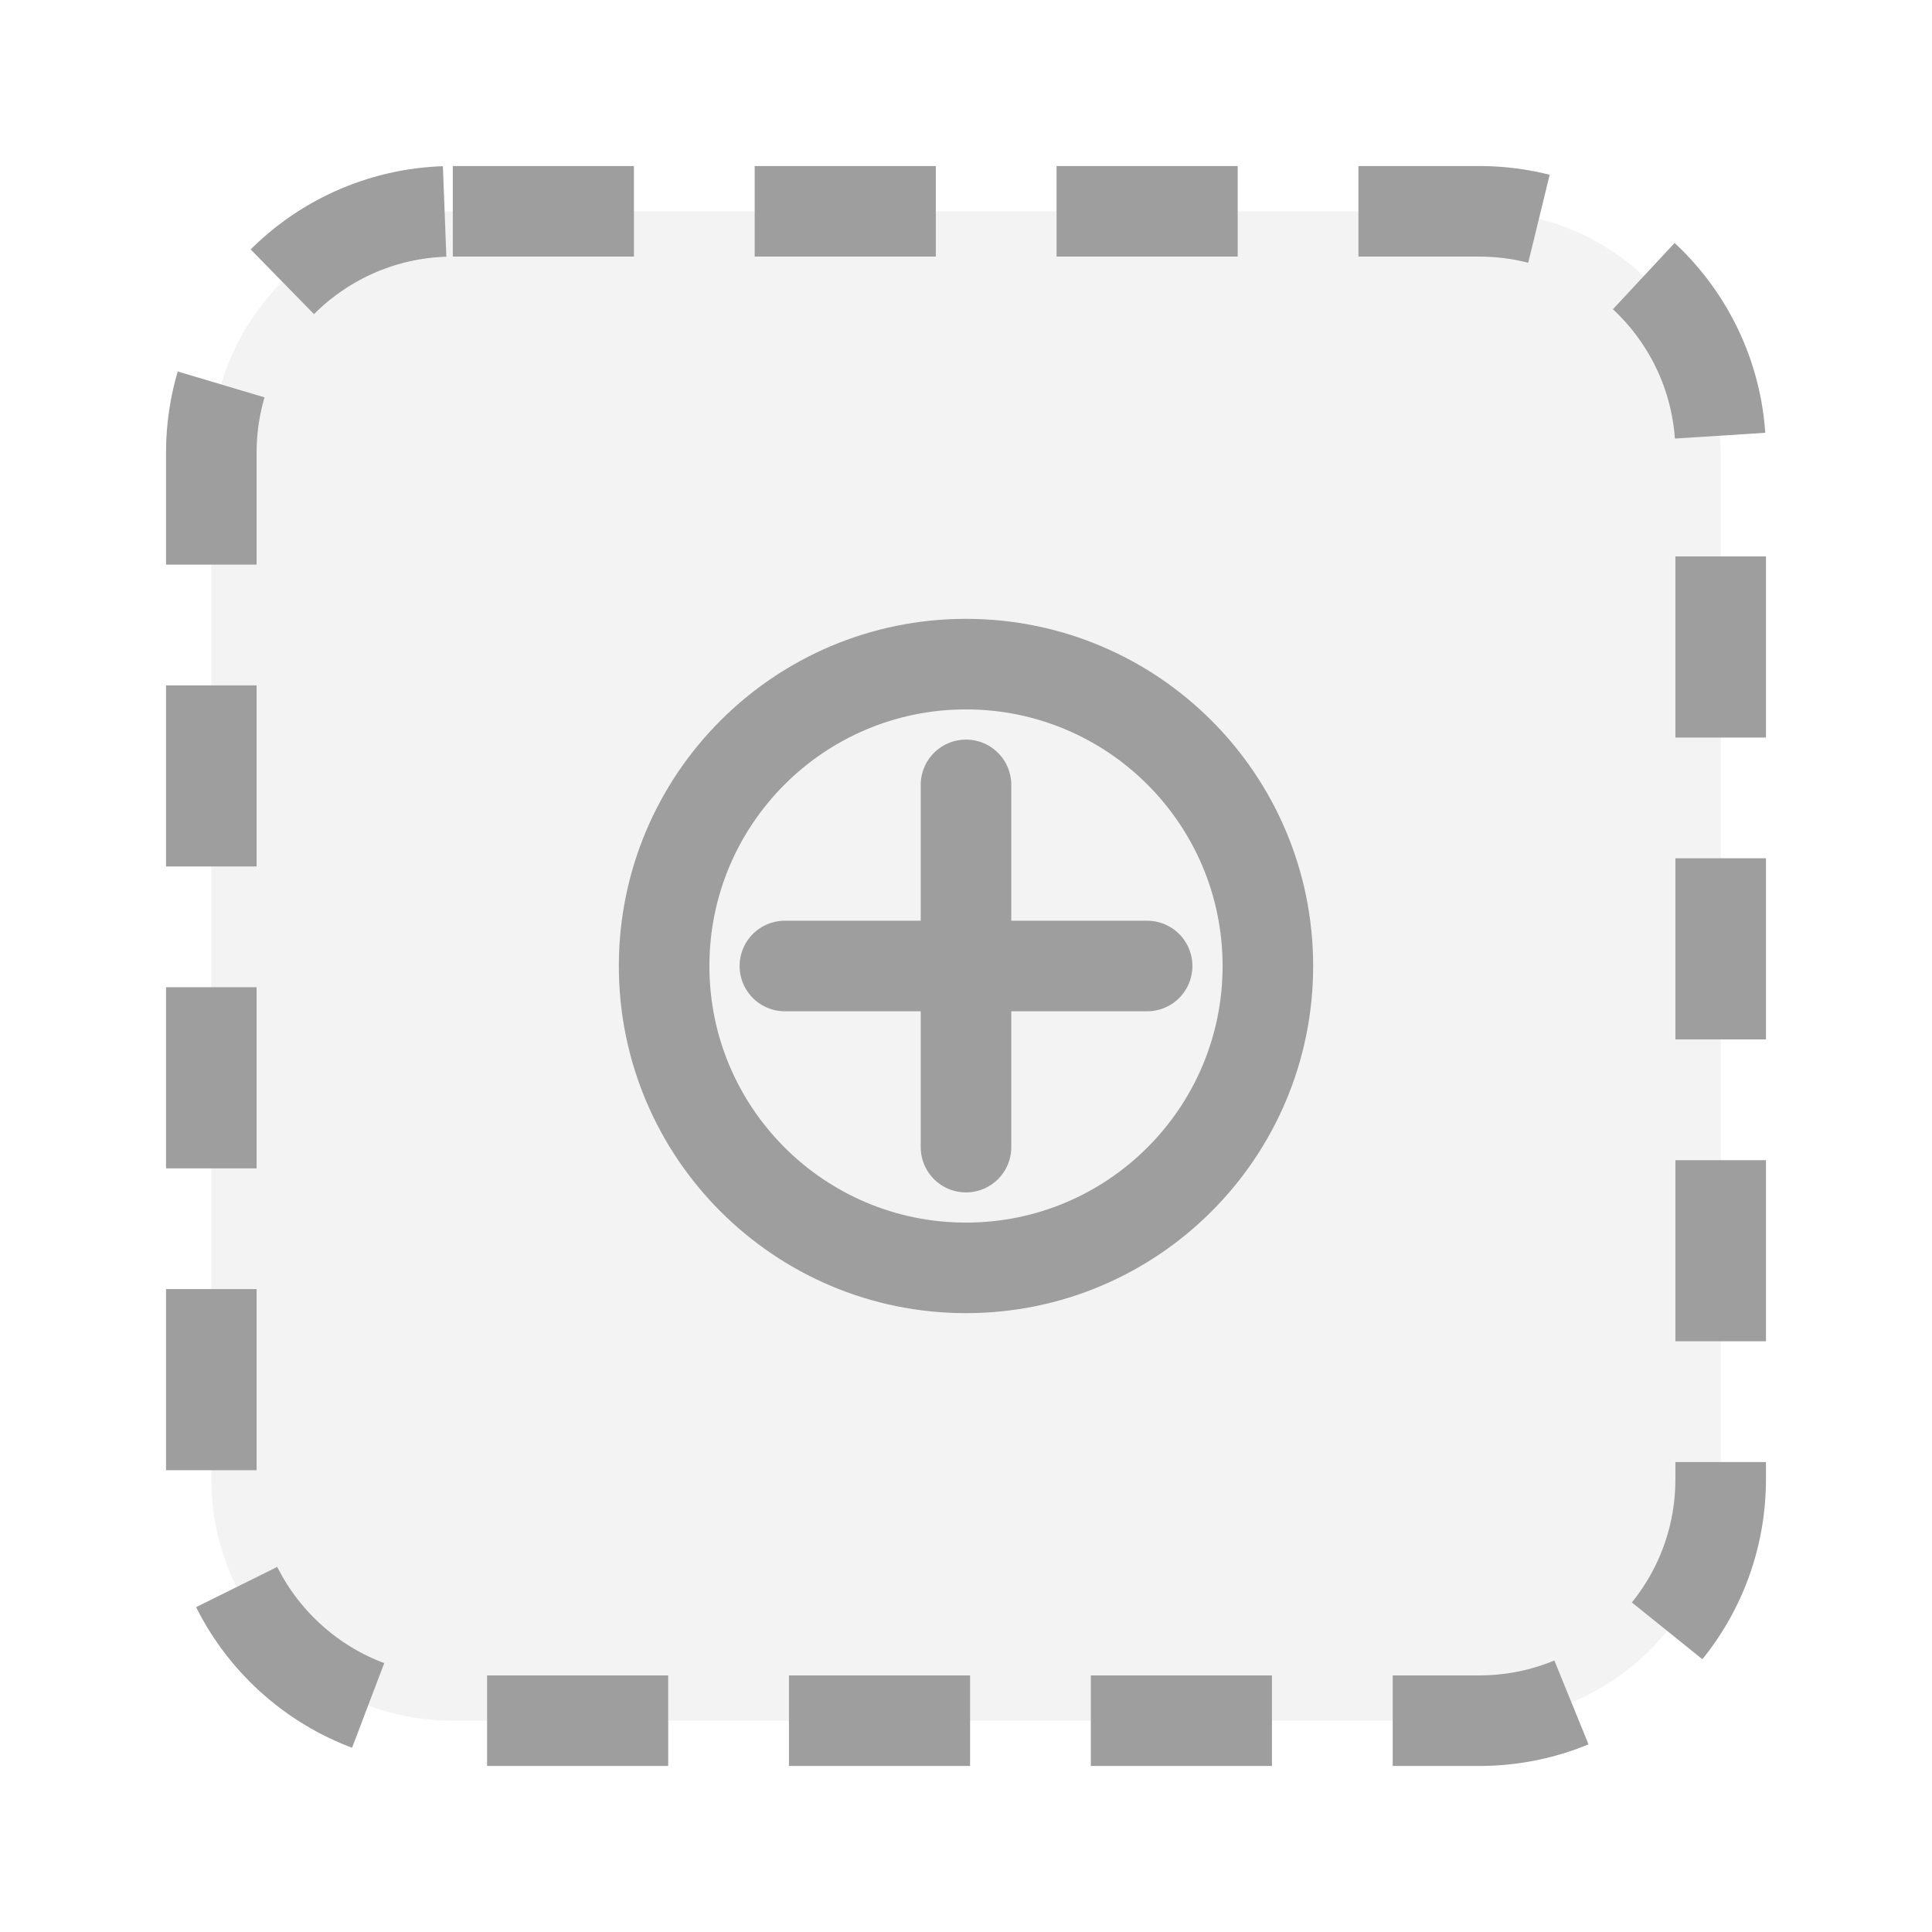
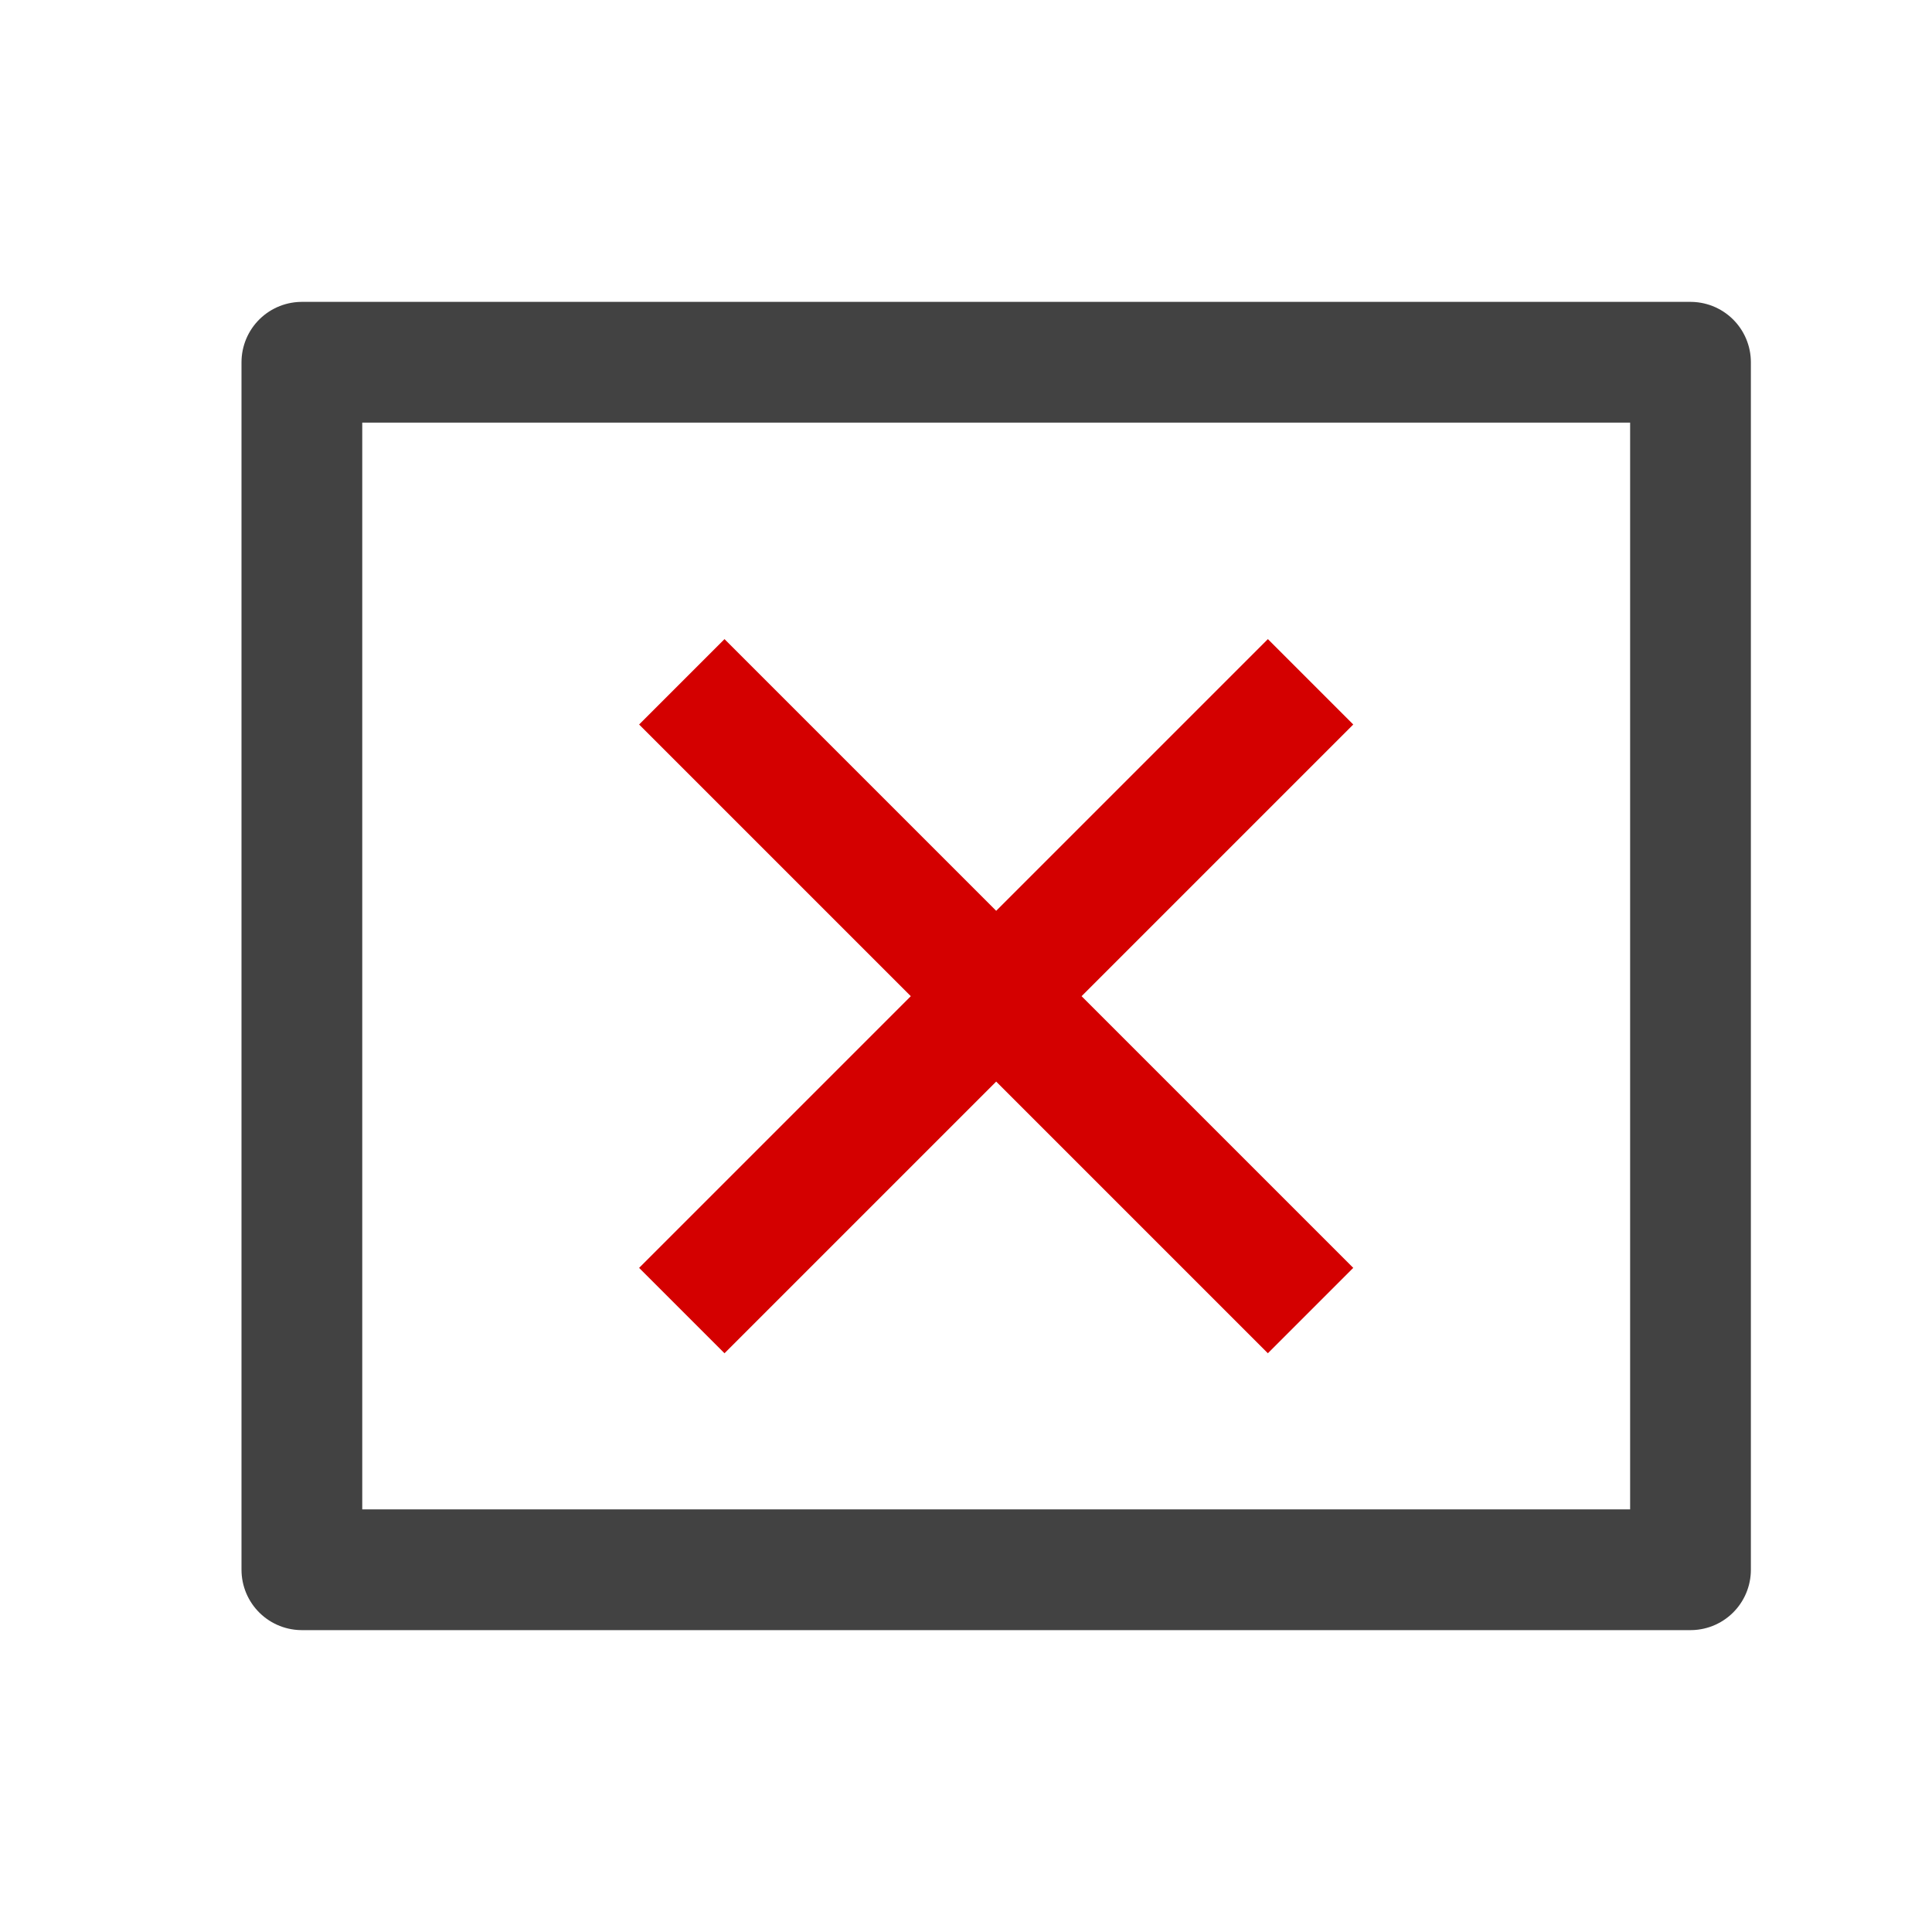
- <svg xmlns="http://www.w3.org/2000/svg" width="32" height="32" viewBox="0 0 32 32">
-   <g id="sql-execution-plan-TableDelete-placeholder">
-     <rect x="3.5" y="3.5" width="25" height="25" rx="4" ry="4" fill="#F3F3F3" stroke="#9E9E9E" stroke-width="1.5" stroke-dasharray="3 2" />
-     <circle cx="16" cy="16" r="5" fill="none" stroke="#9E9E9E" stroke-width="1.5" />
-     <path d="M 13 16 L 19 16 M 16 13 L 16 19" stroke="#9E9E9E" stroke-width="1.5" stroke-linecap="round" />
-   </g>
+ <svg xmlns="http://www.w3.org/2000/svg" viewBox="32 32 32 32">
+   <rect x="37" y="38" width="23" height="20" fill="none" stroke="#424242" stroke-width="2" stroke-linejoin="round" stroke-linecap="square" />
+   <path d="M44 44L53 53M53 44L44 53" fill="none" stroke="#d40000" stroke-width="2" stroke-linecap="square" />
</svg>
